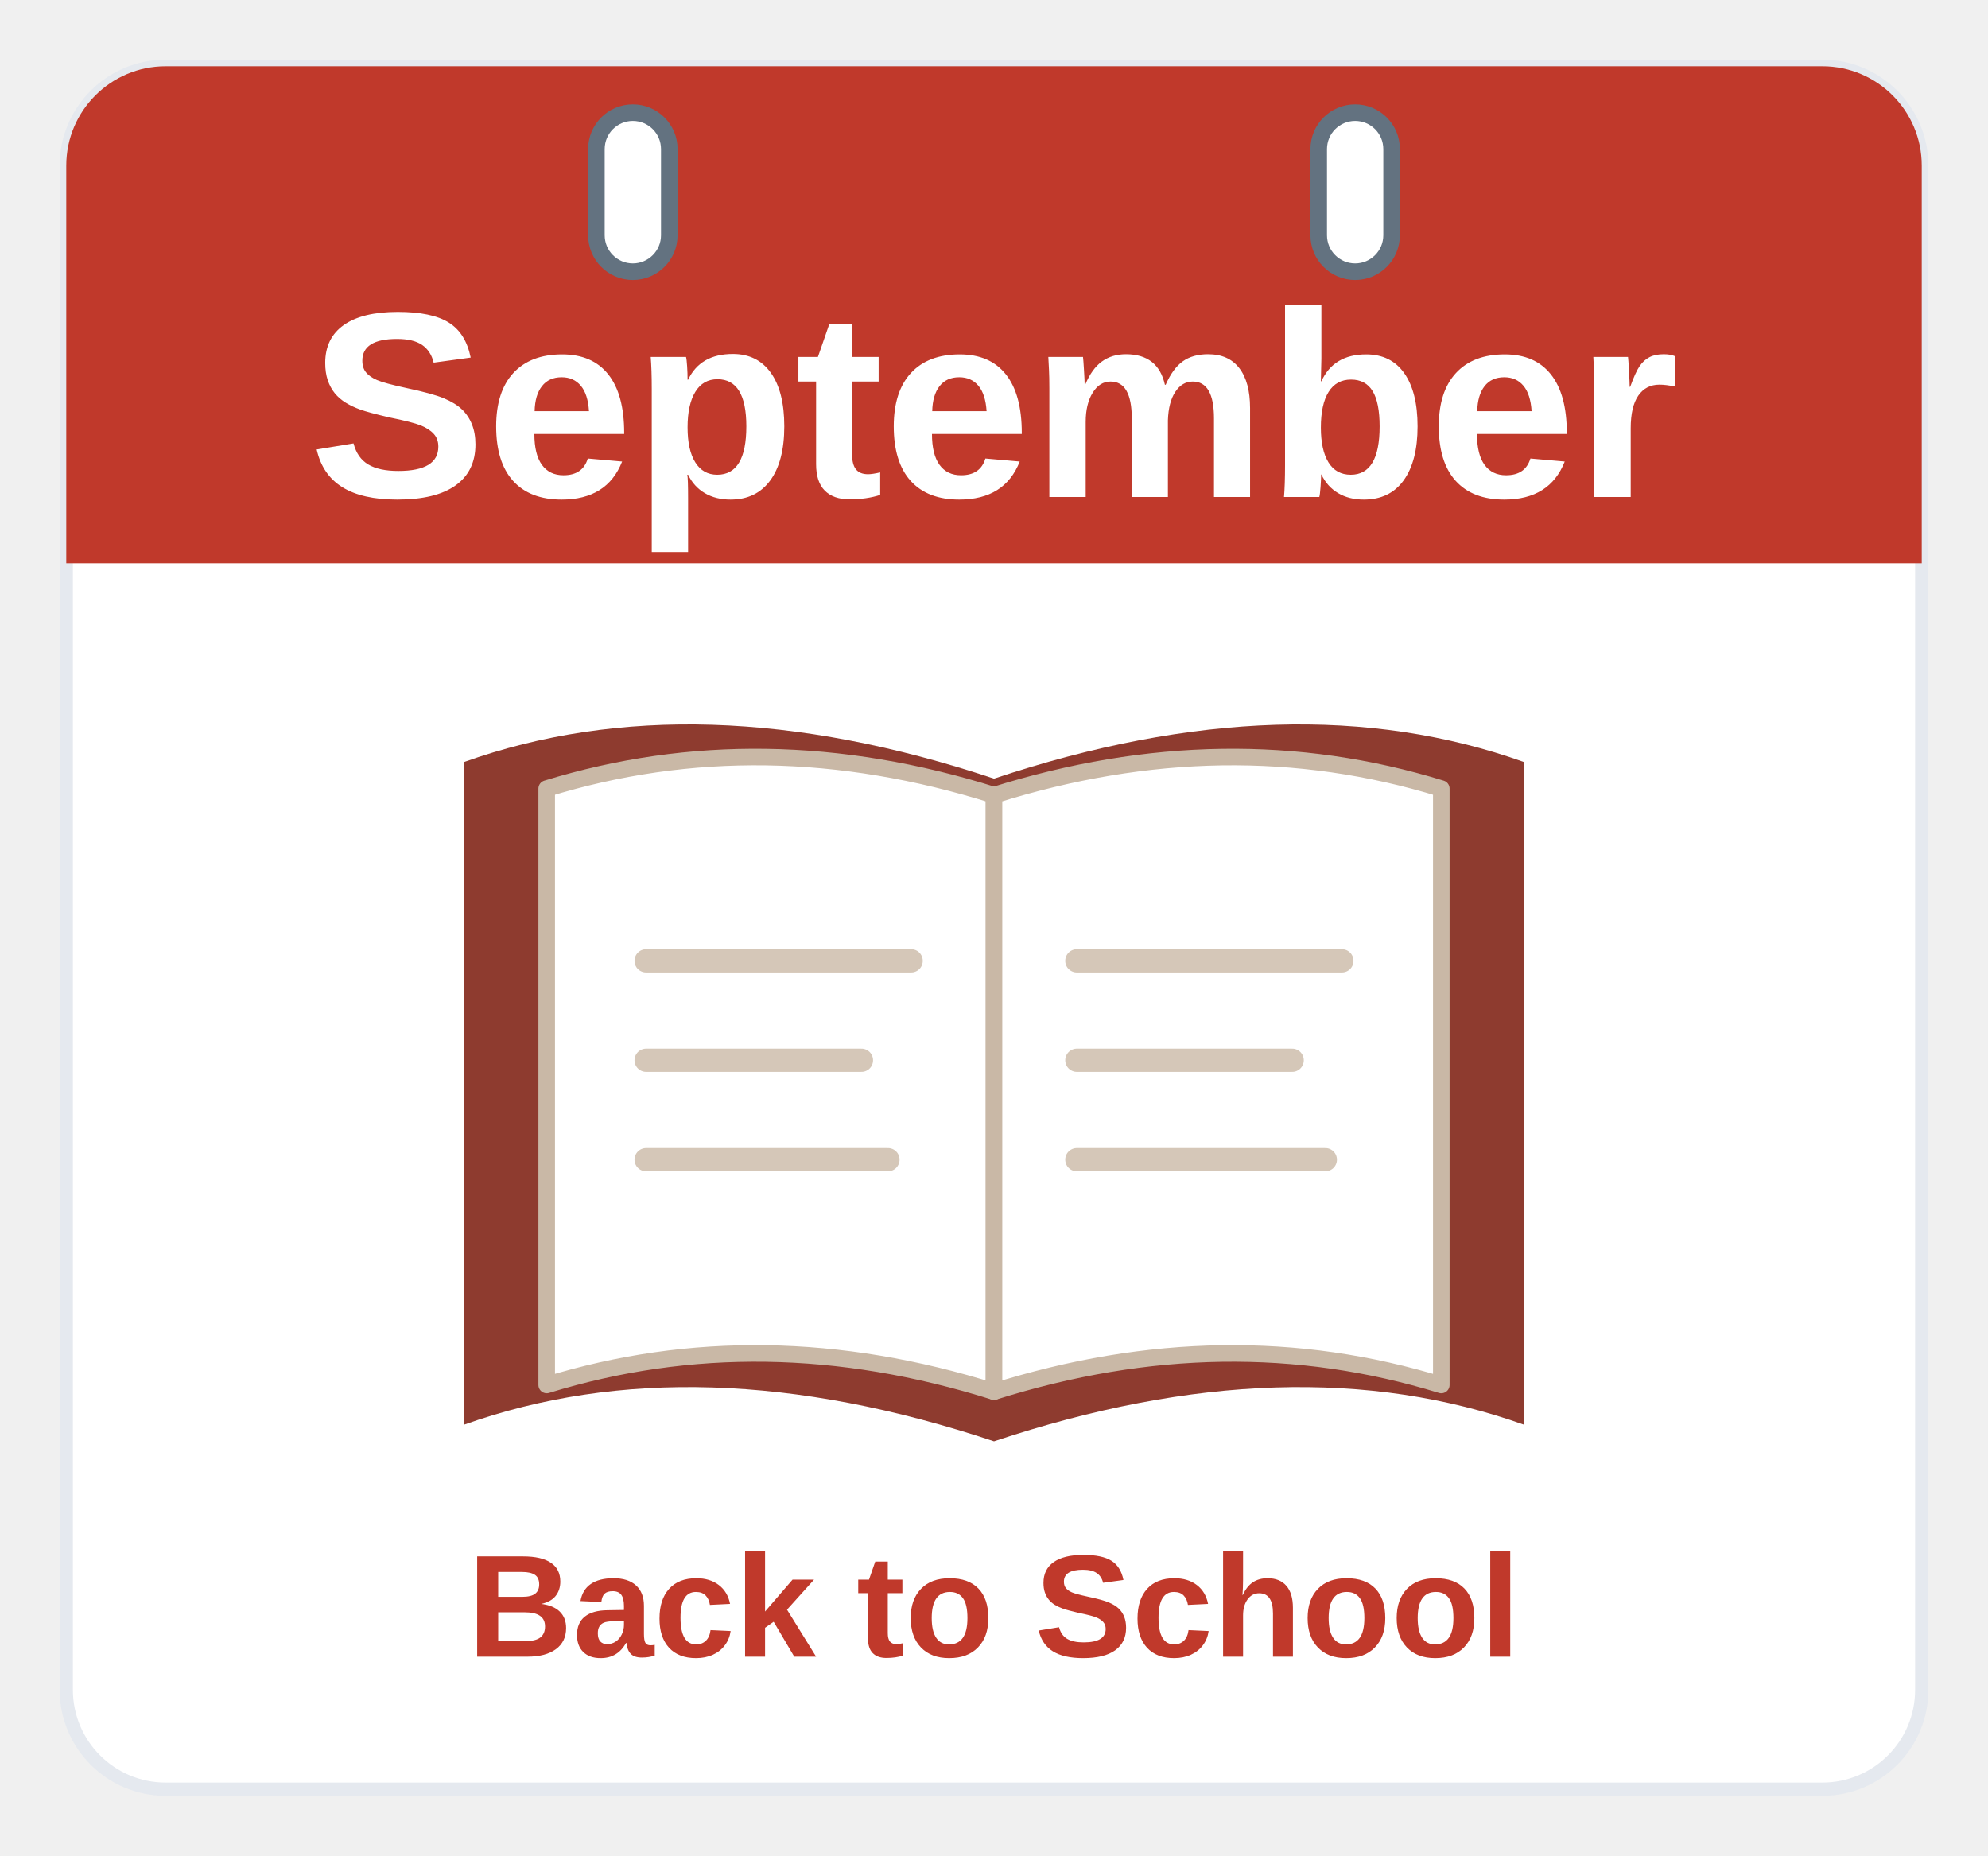
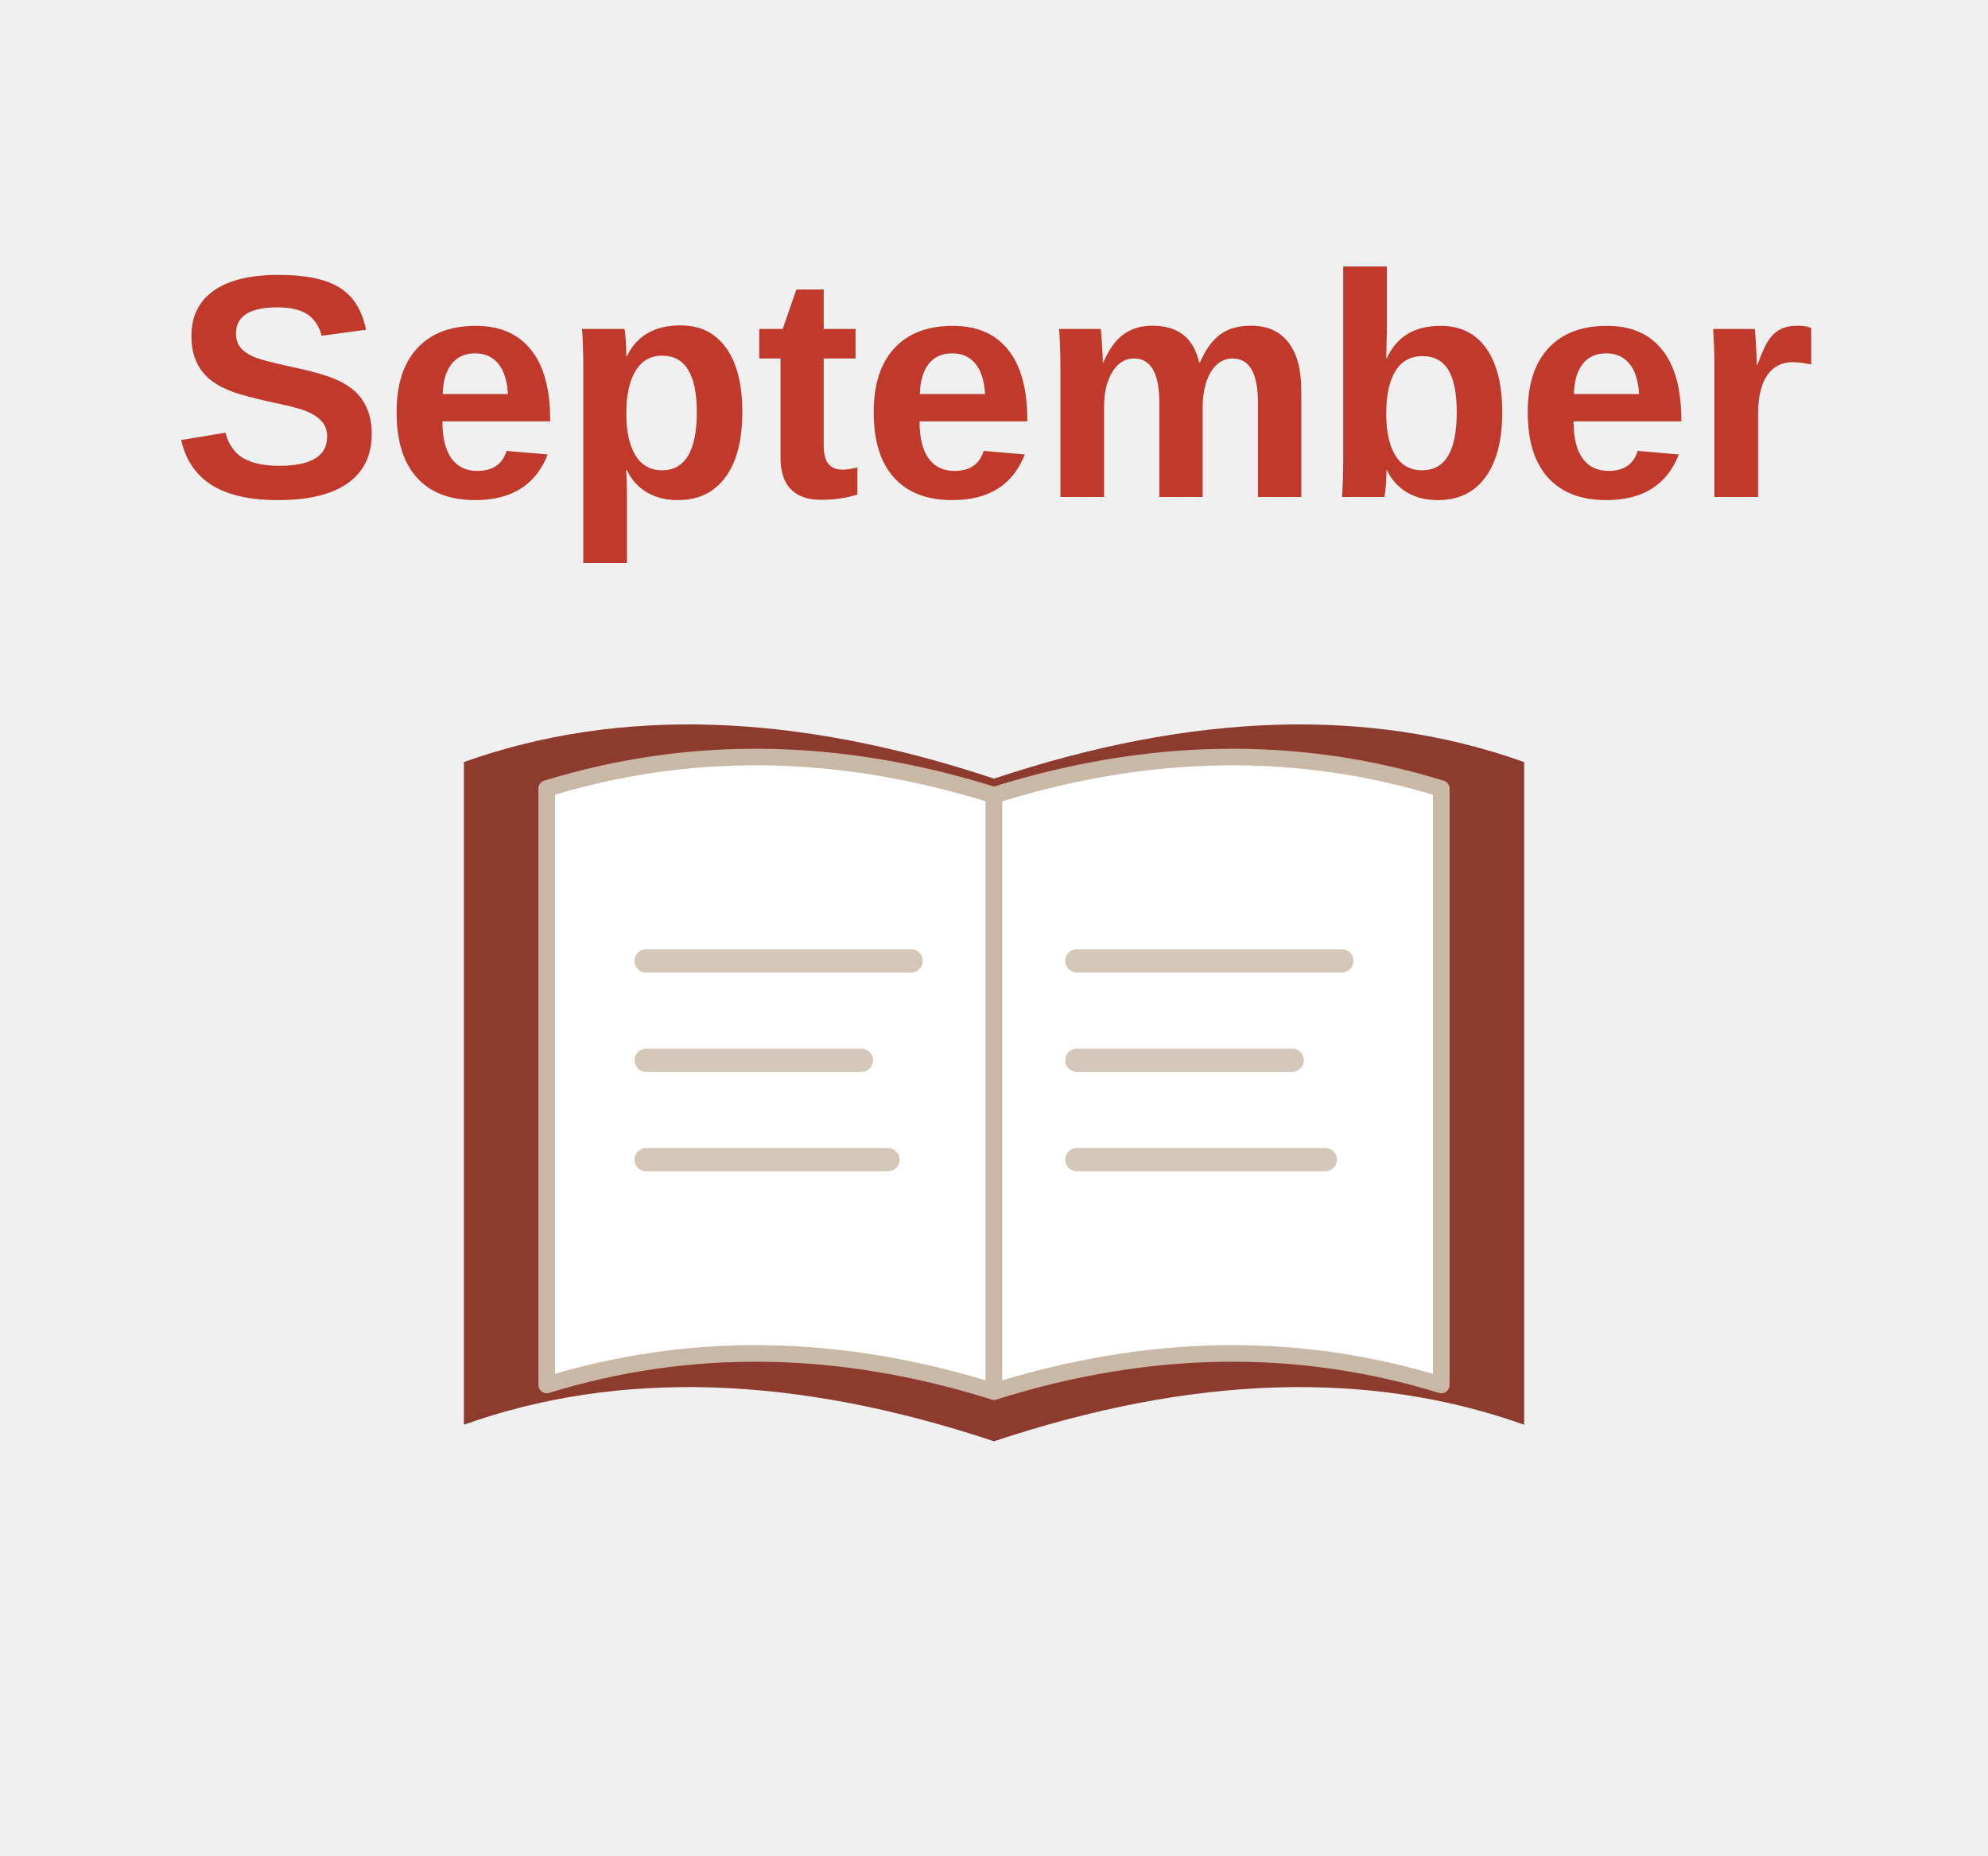
- <svg xmlns="http://www.w3.org/2000/svg" viewBox="0 0 600 560" role="img" aria-label="September: Back to School">
-   <rect x="20" y="20" width="560" height="520" rx="30" fill="#ffffff" stroke="#e5e9ef" stroke-width="4" />
-   <path d="M20 50 a30 30 0 0 1 30 -30 h500 a30 30 0 0 1 30 30 v120 h-560 z" fill="#c0392b" />
-   <rect x="180.0" y="34" width="22" height="48" rx="11" fill="#ffffff" stroke="#637280" stroke-width="5" />
-   <rect x="398.0" y="34" width="22" height="48" rx="11" fill="#ffffff" stroke="#637280" stroke-width="5" />
-   <text x="300.0" y="150" text-anchor="middle" font-family="Nunito, Arial, sans-serif" font-size="80" font-weight="800" fill="#ffffff">September</text>
+ <svg xmlns="http://www.w3.org/2000/svg" viewBox="0 0 600 560" role="img" aria-label="September">
+   <text x="300.0" y="150" text-anchor="middle" font-family="Nunito, Arial, sans-serif" font-size="96" font-weight="800" fill="#c0392b">September</text>
  <path d="M140 230 Q210 205 300 235 Q390 205 460 230 L460 430 Q390 405 300 435 Q210 405 140 430 Z" fill="#8e3b2f" />
  <path d="M300 240 Q230 218 165 238 L165 418 Q230 398 300 420 Z" fill="#ffffff" stroke="#c9b8a6" stroke-width="5" stroke-linejoin="round" />
  <path d="M300 240 Q370 218 435 238 L435 418 Q370 398 300 420 Z" fill="#ffffff" stroke="#c9b8a6" stroke-width="5" stroke-linejoin="round" />
  <line x1="195" y1="290" x2="275" y2="290" stroke="#d5c7b8" stroke-width="7" stroke-linecap="round" />
  <line x1="195" y1="320" x2="260" y2="320" stroke="#d5c7b8" stroke-width="7" stroke-linecap="round" />
  <line x1="195" y1="350" x2="268" y2="350" stroke="#d5c7b8" stroke-width="7" stroke-linecap="round" />
  <line x1="325" y1="290" x2="405" y2="290" stroke="#d5c7b8" stroke-width="7" stroke-linecap="round" />
  <line x1="325" y1="320" x2="390" y2="320" stroke="#d5c7b8" stroke-width="7" stroke-linecap="round" />
  <line x1="325" y1="350" x2="400" y2="350" stroke="#d5c7b8" stroke-width="7" stroke-linecap="round" />
-   <text x="300.0" y="500" text-anchor="middle" font-family="Nunito, Arial, sans-serif" font-size="44" font-weight="800" fill="#c0392b">Back to School</text>
</svg>
